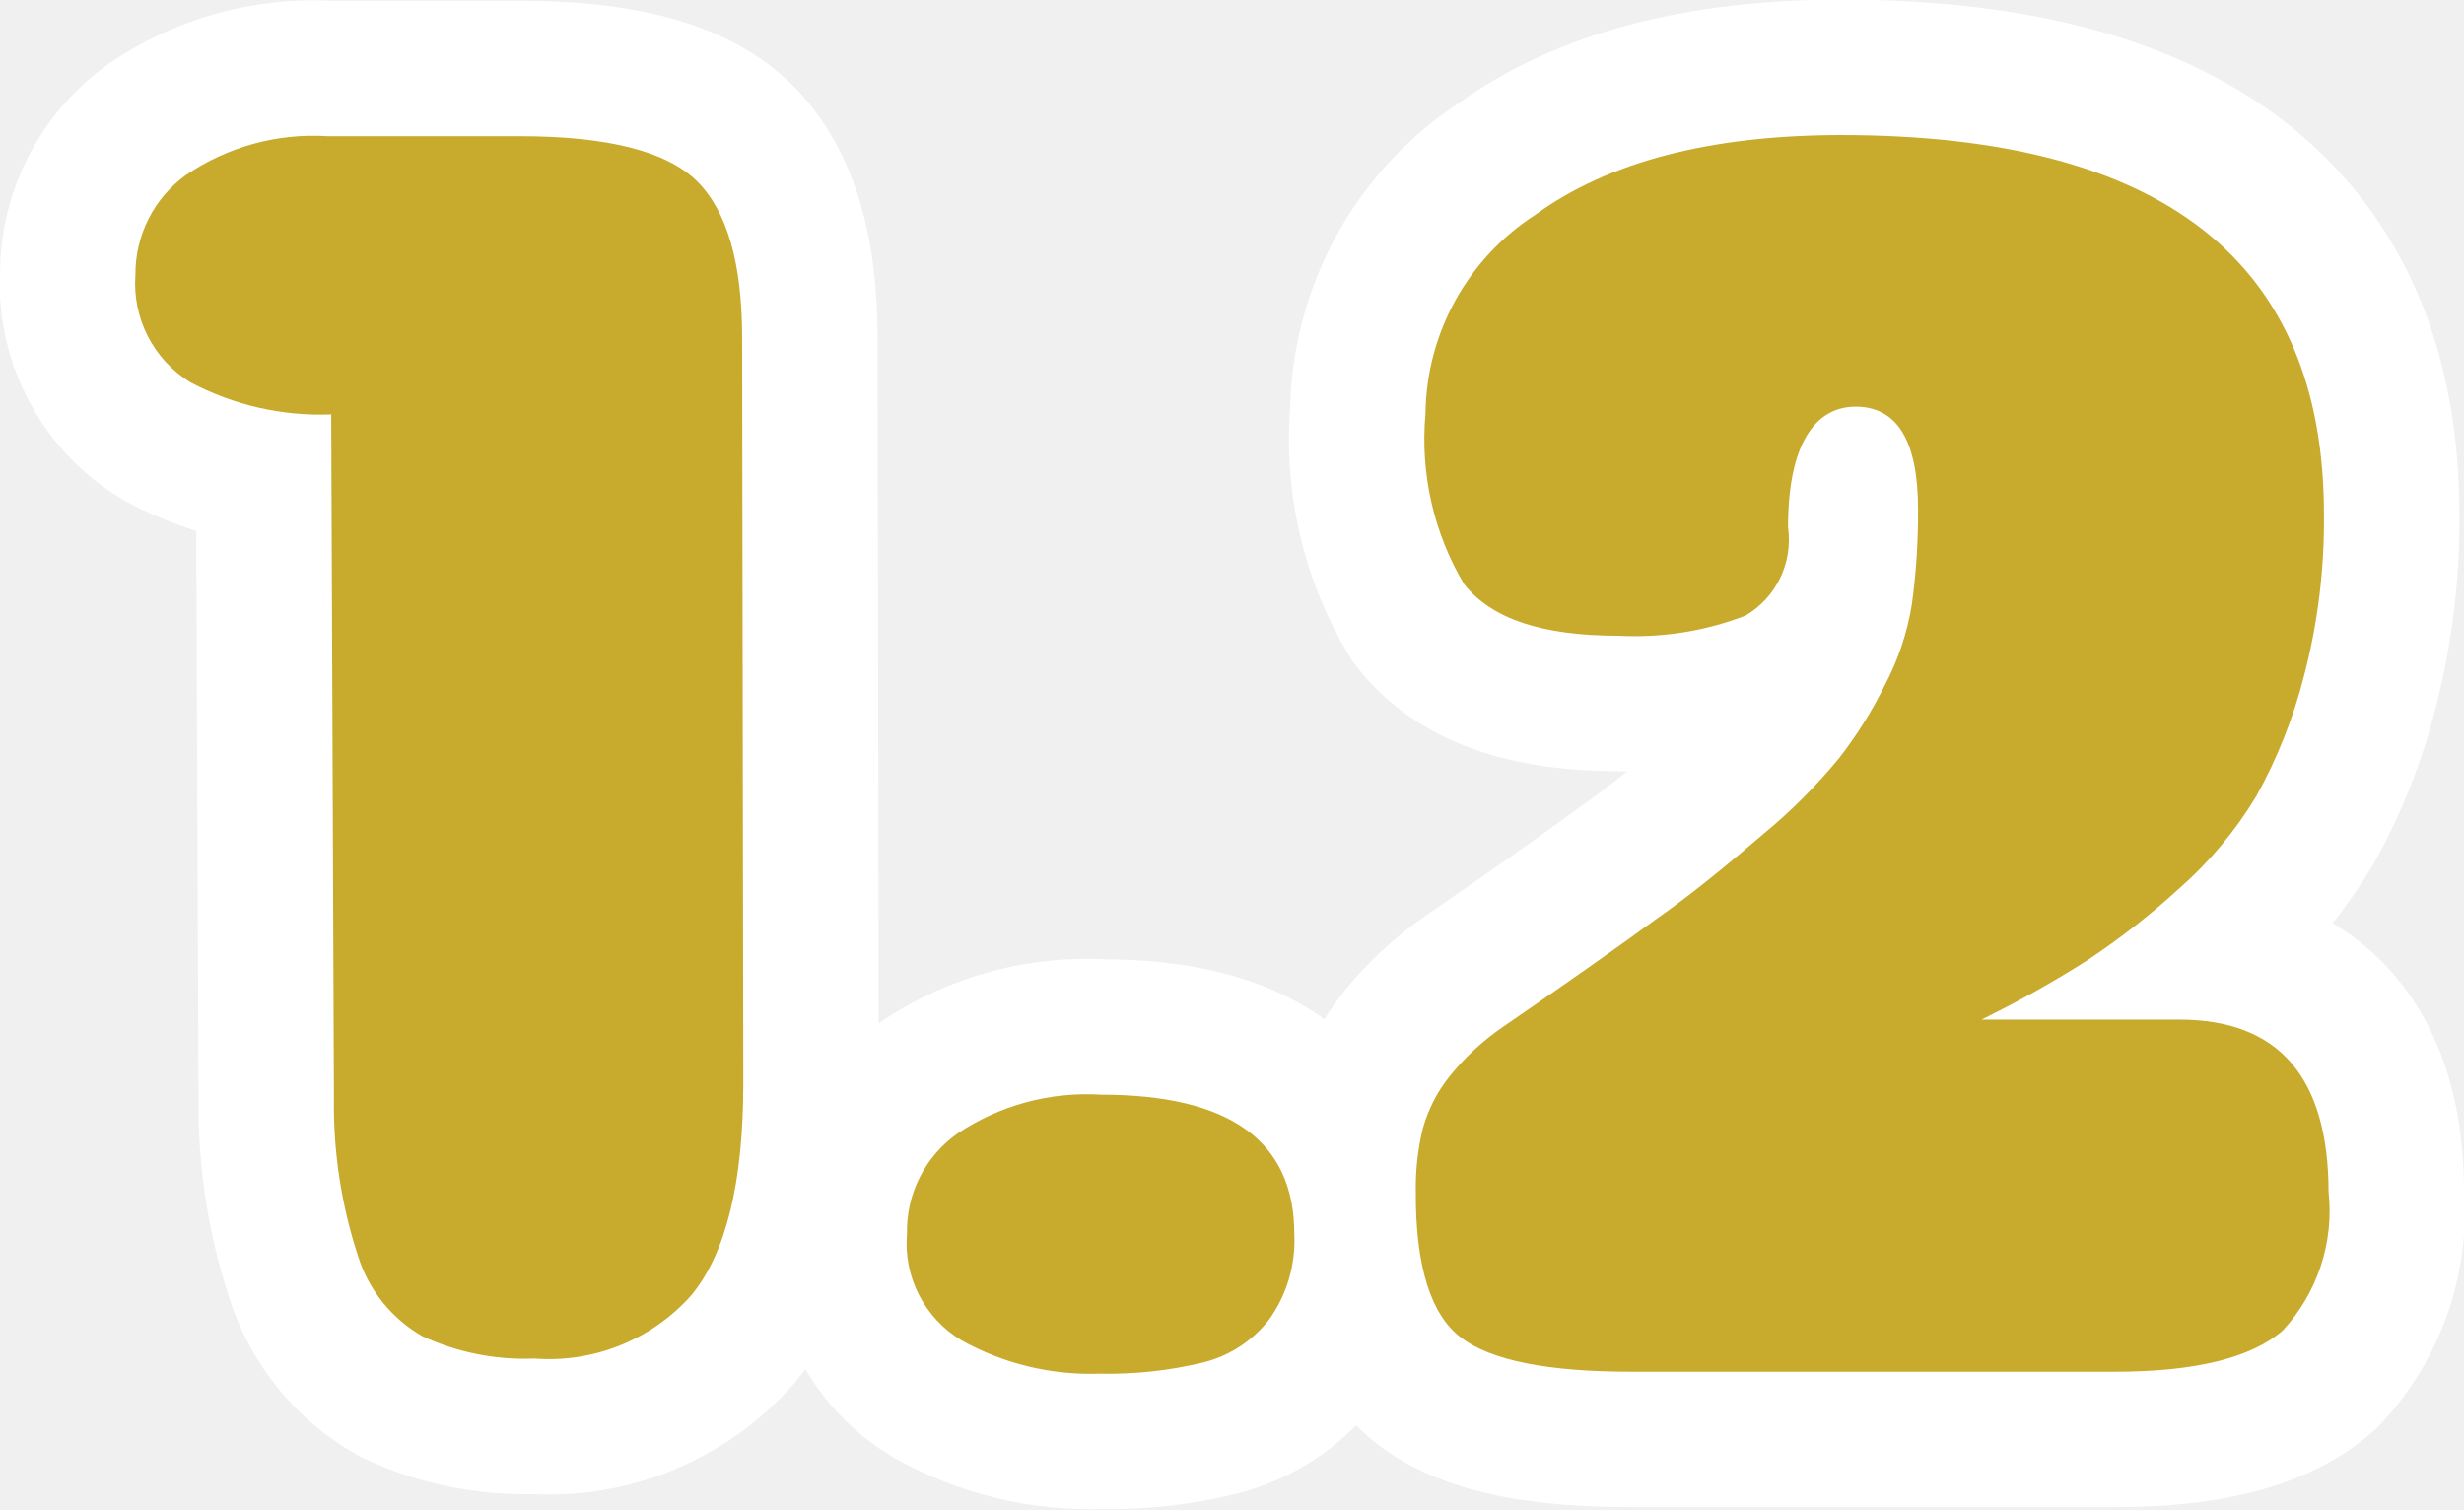
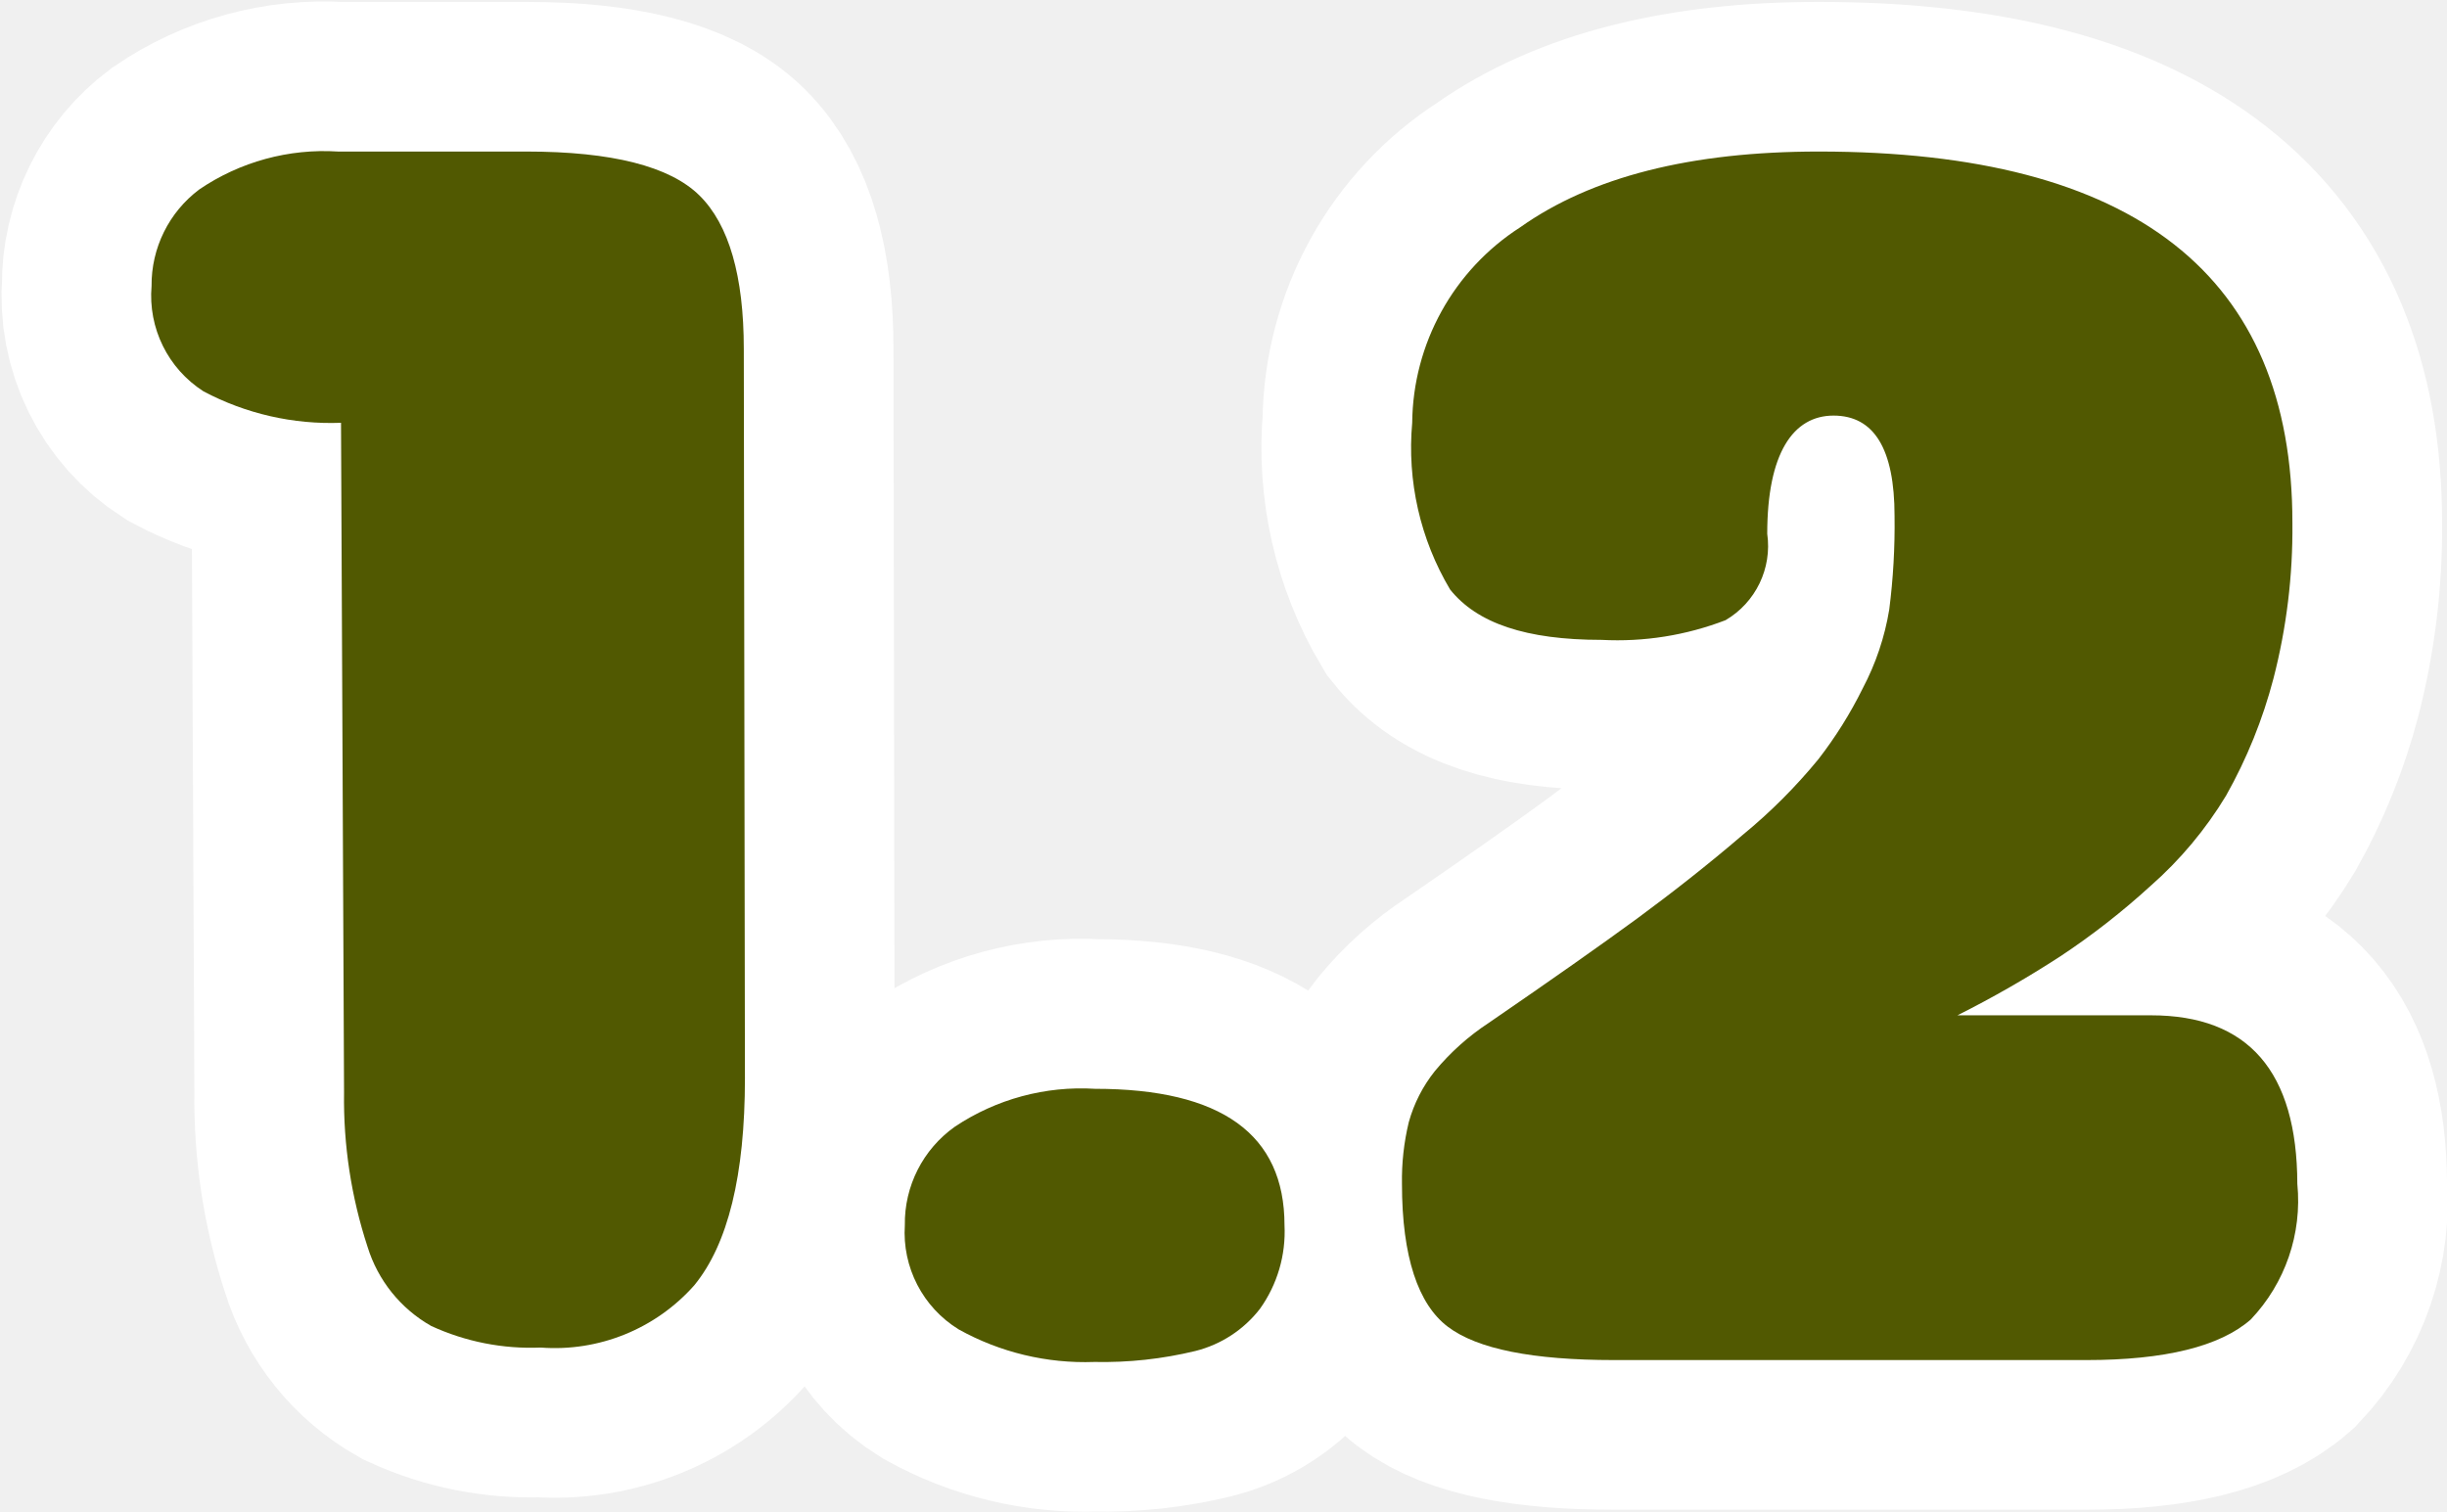
- <svg xmlns="http://www.w3.org/2000/svg" viewBox="0 0 63.68 39">
+ <svg xmlns="http://www.w3.org/2000/svg" viewBox="0 0 64.58 39.9">
  <defs>
-     <style>.cls-1{fill:none;stroke:#fff;stroke-width:7px;}.cls-2{fill:#c8aa2d;}</style>
+     <style>.cls-1{fill:none;stroke:#fff;stroke-width:7.9px;}.cls-2{fill:#515901;}</style>
  </defs>
  <g id="Layer_2" data-name="Layer 2">
-     <g id="Layer_1-2" data-name="Layer 1">
-       <path class="cls-1" d="M19.21,28q0,3.84-1.34,5.47a4.92,4.92,0,0,1-4.05,1.64,6.29,6.29,0,0,1-2.89-.57,3.63,3.63,0,0,1-1.68-2.09,12.48,12.48,0,0,1-.62-4.07L8.56,10.71a7.18,7.18,0,0,1-3.64-.83A3,3,0,0,1,3.5,7.1,3.15,3.15,0,0,1,4.81,4.52a5.85,5.85,0,0,1,3.66-1l2.6,0,2.37,0c2.26,0,3.79.39,4.57,1.16s1.17,2.12,1.17,4.05Z" />
-       <path class="cls-1" d="M23.44,31.89a3.09,3.09,0,0,1,1.31-2.6,6,6,0,0,1,3.7-1q5,0,5,3.6a3.5,3.5,0,0,1-.65,2.21,3.11,3.11,0,0,1-1.7,1.11,10.4,10.4,0,0,1-2.67.29,6.85,6.85,0,0,1-3.58-.86A2.92,2.92,0,0,1,23.44,31.89Z" />
-       <path class="cls-1" d="M51.21,26.35h5.11q3.85,0,3.86,4.45A4.55,4.55,0,0,1,59,34.38c-.81.71-2.26,1.07-4.34,1.07H42.15c-2.15,0-3.61-.29-4.39-.88s-1.18-1.84-1.17-3.77a6.49,6.49,0,0,1,.18-1.63,3.77,3.77,0,0,1,.69-1.35,6.39,6.39,0,0,1,1.38-1.28q2.49-1.71,3.91-2.75c1-.7,1.88-1.43,2.79-2.21a14.33,14.33,0,0,0,2-2,11,11,0,0,0,1.17-1.87,6.78,6.78,0,0,0,.7-2.09,17.28,17.28,0,0,0,.16-2.46c0-1.77-.54-2.65-1.61-2.65s-1.75,1-1.75,3.12a2.27,2.27,0,0,1-1.1,2.28,7.94,7.94,0,0,1-3.27.52c-2,0-3.29-.44-4-1.33a7.32,7.32,0,0,1-1-4.4,6.2,6.2,0,0,1,2.84-5.15q2.82-2.05,7.88-2.06,12.51,0,12.5,9.81a15.78,15.78,0,0,1-.51,4.15,13,13,0,0,1-1.24,3.13,10.17,10.17,0,0,1-2,2.39,19.41,19.41,0,0,1-2.37,1.85A28.36,28.36,0,0,1,51.21,26.35Z" />
-       <path class="cls-2" d="M19.21,28q0,3.84-1.34,5.47a4.92,4.92,0,0,1-4.05,1.64,6.29,6.29,0,0,1-2.89-.57,3.63,3.63,0,0,1-1.68-2.09,12.48,12.48,0,0,1-.62-4.07L8.56,10.71a7.18,7.18,0,0,1-3.64-.83A3,3,0,0,1,3.5,7.1,3.15,3.15,0,0,1,4.81,4.52a5.85,5.85,0,0,1,3.66-1l2.6,0,2.37,0c2.26,0,3.79.39,4.57,1.16s1.17,2.12,1.17,4.05Z" />
-       <path class="cls-2" d="M23.44,31.89a3.09,3.09,0,0,1,1.31-2.6,6,6,0,0,1,3.7-1q5,0,5,3.6a3.5,3.5,0,0,1-.65,2.21,3.11,3.11,0,0,1-1.7,1.11,10.4,10.4,0,0,1-2.67.29,6.85,6.85,0,0,1-3.58-.86A2.92,2.92,0,0,1,23.44,31.89Z" />
-       <path class="cls-2" d="M51.21,26.35h5.11q3.85,0,3.86,4.45A4.55,4.55,0,0,1,59,34.38c-.81.71-2.26,1.07-4.34,1.07H42.15c-2.15,0-3.61-.29-4.39-.88s-1.18-1.84-1.17-3.77a6.49,6.49,0,0,1,.18-1.63,3.77,3.77,0,0,1,.69-1.35,6.39,6.39,0,0,1,1.38-1.28q2.49-1.71,3.91-2.75c1-.7,1.88-1.43,2.79-2.21a14.33,14.33,0,0,0,2-2,11,11,0,0,0,1.17-1.87,6.78,6.78,0,0,0,.7-2.09,17.28,17.28,0,0,0,.16-2.46c0-1.77-.54-2.65-1.61-2.65s-1.75,1-1.75,3.12a2.27,2.27,0,0,1-1.1,2.28,7.94,7.94,0,0,1-3.27.52c-2,0-3.29-.44-4-1.33a7.32,7.32,0,0,1-1-4.4,6.2,6.2,0,0,1,2.84-5.15q2.82-2.05,7.88-2.06,12.51,0,12.5,9.81a15.78,15.78,0,0,1-.51,4.15,13,13,0,0,1-1.24,3.13,10.17,10.17,0,0,1-2,2.39,19.41,19.41,0,0,1-2.37,1.85A28.36,28.36,0,0,1,51.21,26.35Z" />
+     <g id="barra_lateral_derecha" data-name="barra lateral derecha">
+       <path class="cls-1" d="M19.66,28.46q0,3.84-1.34,5.47a4.92,4.92,0,0,1-4.05,1.64A6.29,6.29,0,0,1,11.38,35,3.63,3.63,0,0,1,9.7,32.91a12.48,12.48,0,0,1-.62-4.07L9,11.16a7.17,7.17,0,0,1-3.63-.83A3,3,0,0,1,4,7.55,3.15,3.15,0,0,1,5.26,5,5.85,5.85,0,0,1,8.92,4l2.6,0,2.37,0c2.26,0,3.79.39,4.57,1.16s1.17,2.13,1.17,4.05Z" />
+       <path class="cls-1" d="M23.88,32.34a3.13,3.13,0,0,1,1.32-2.6,6,6,0,0,1,3.7-1q5,0,5,3.6a3.5,3.5,0,0,1-.65,2.21,3.11,3.11,0,0,1-1.7,1.11,10.4,10.4,0,0,1-2.67.29,6.85,6.85,0,0,1-3.58-.86A3,3,0,0,1,23.88,32.34Z" />
+       <path class="cls-1" d="M51.66,26.8h5.11q3.85,0,3.86,4.45a4.55,4.55,0,0,1-1.23,3.58c-.81.71-2.26,1.07-4.34,1.07H42.6c-2.15,0-3.61-.29-4.39-.88S37,33.18,37,31.25a6.49,6.49,0,0,1,.18-1.63,3.77,3.77,0,0,1,.69-1.35A6.39,6.39,0,0,1,39.29,27q2.49-1.71,3.91-2.75c.95-.7,1.88-1.43,2.79-2.21a14.33,14.33,0,0,0,2-2,11,11,0,0,0,1.17-1.87,6.82,6.82,0,0,0,.7-2.08A17.54,17.54,0,0,0,50,13.62c0-1.77-.54-2.65-1.61-2.65s-1.75,1-1.75,3.12a2.27,2.27,0,0,1-1.1,2.28,7.94,7.94,0,0,1-3.27.52c-2,0-3.29-.44-4-1.33a7.32,7.32,0,0,1-1-4.4A6.2,6.2,0,0,1,40.12,6Q42.94,4,48,4q12.51,0,12.5,9.81A15.78,15.78,0,0,1,60,17.91,13,13,0,0,1,58.75,21a10.17,10.17,0,0,1-2,2.39,19.41,19.41,0,0,1-2.37,1.85A28.36,28.36,0,0,1,51.66,26.8Z" />
+       <path class="cls-2" d="M19.66,28.46q0,3.84-1.34,5.47a4.92,4.92,0,0,1-4.05,1.64A6.29,6.29,0,0,1,11.38,35,3.63,3.63,0,0,1,9.7,32.91a12.48,12.48,0,0,1-.62-4.07L9,11.16a7.17,7.17,0,0,1-3.63-.83A3,3,0,0,1,4,7.55,3.15,3.15,0,0,1,5.26,5,5.85,5.85,0,0,1,8.92,4l2.6,0,2.37,0c2.26,0,3.79.39,4.57,1.16s1.17,2.13,1.17,4.05Z" />
+       <path class="cls-2" d="M23.88,32.34a3.13,3.13,0,0,1,1.32-2.6,6,6,0,0,1,3.7-1q5,0,5,3.6a3.5,3.5,0,0,1-.65,2.21,3.11,3.11,0,0,1-1.7,1.11,10.4,10.4,0,0,1-2.67.29,6.85,6.85,0,0,1-3.58-.86A3,3,0,0,1,23.88,32.34Z" />
+       <path class="cls-2" d="M51.66,26.8h5.11q3.85,0,3.86,4.45a4.55,4.55,0,0,1-1.23,3.58c-.81.71-2.26,1.07-4.34,1.07H42.6c-2.15,0-3.61-.29-4.39-.88S37,33.18,37,31.25a6.49,6.49,0,0,1,.18-1.63,3.77,3.77,0,0,1,.69-1.35A6.39,6.39,0,0,1,39.29,27q2.49-1.71,3.91-2.75c.95-.7,1.88-1.43,2.79-2.21a14.33,14.33,0,0,0,2-2,11,11,0,0,0,1.17-1.87,6.82,6.82,0,0,0,.7-2.08A17.54,17.54,0,0,0,50,13.62c0-1.77-.54-2.65-1.61-2.65s-1.75,1-1.75,3.12a2.27,2.27,0,0,1-1.1,2.28,7.94,7.94,0,0,1-3.27.52c-2,0-3.29-.44-4-1.33a7.32,7.32,0,0,1-1-4.4A6.2,6.2,0,0,1,40.12,6Q42.94,4,48,4q12.51,0,12.5,9.81A15.78,15.78,0,0,1,60,17.91,13,13,0,0,1,58.75,21a10.17,10.17,0,0,1-2,2.39,19.41,19.41,0,0,1-2.37,1.85A28.36,28.36,0,0,1,51.66,26.8Z" />
    </g>
  </g>
</svg>
